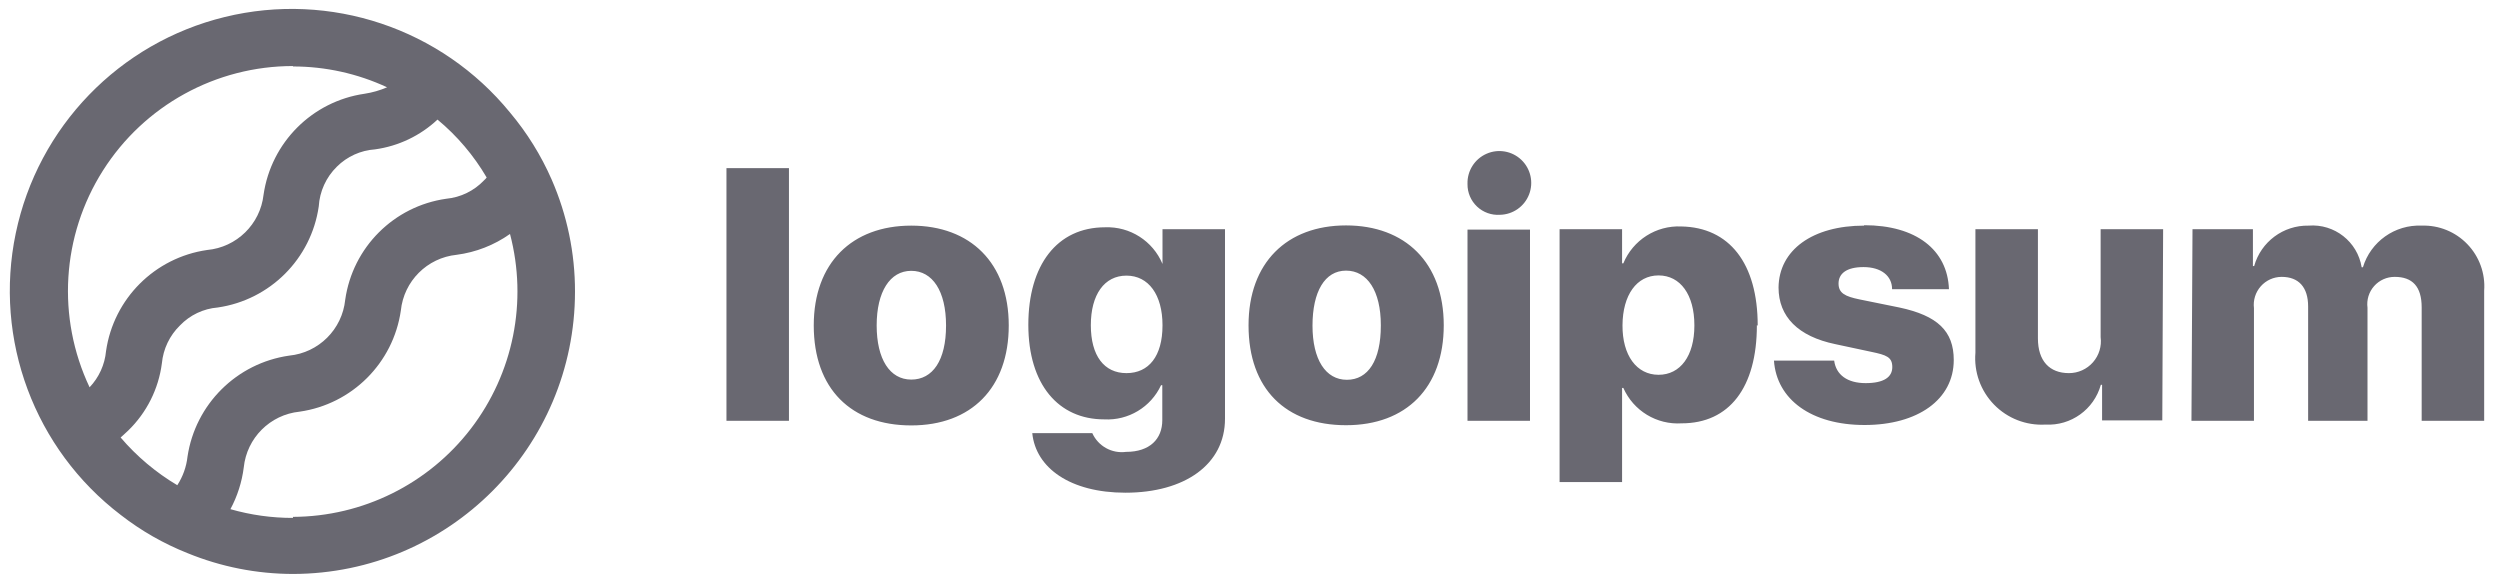
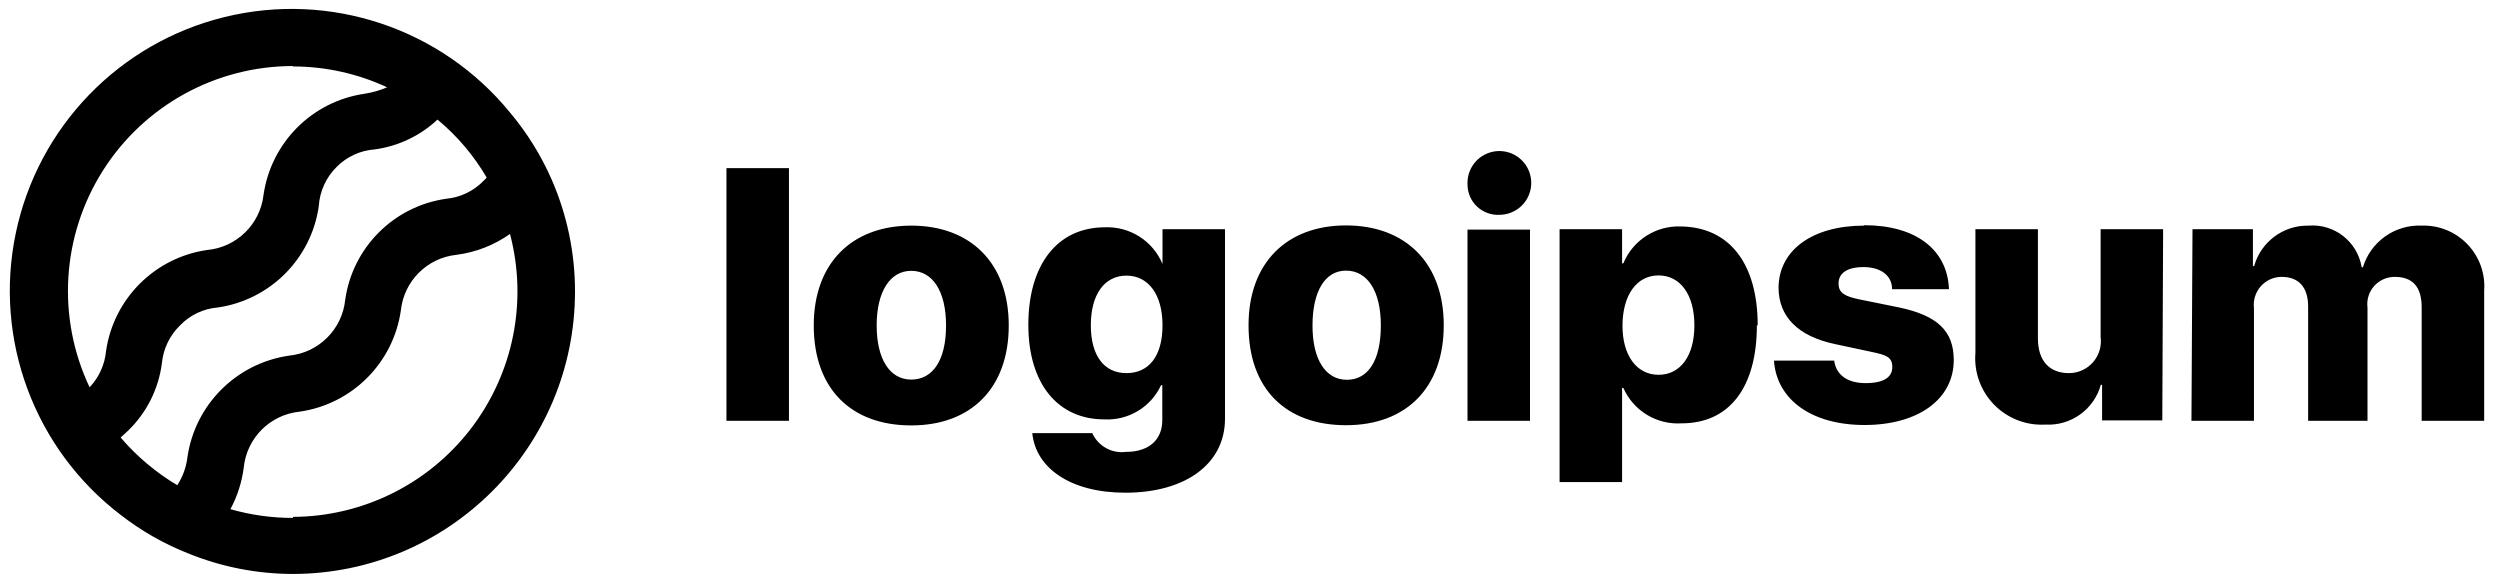
- <svg xmlns="http://www.w3.org/2000/svg" width="120" height="28" viewBox="0 0 120 28" fill="none">
-   <path fill-rule="evenodd" clip-rule="evenodd" d="M71.35 7.382C70.783 7.633 70.424 8.201 70.44 8.82V8.84C70.436 9.247 70.603 9.637 70.899 9.916C71.195 10.195 71.594 10.338 72 10.31C72.62 10.298 73.17 9.913 73.395 9.335C73.62 8.758 73.474 8.102 73.026 7.674C72.578 7.246 71.916 7.13 71.35 7.382ZM37.87 8.07H34.87V20.2H37.87V8.07ZM43.74 10.83C40.9 10.83 39.06 12.62 39.06 15.62C39.06 18.67 40.86 20.42 43.74 20.42C46.62 20.42 48.42 18.62 48.42 15.62C48.42 12.62 46.58 10.83 43.74 10.83ZM45.41 15.62C45.41 13.97 44.76 13 43.74 13C42.72 13 42.08 14 42.08 15.62C42.08 17.24 42.71 18.22 43.74 18.22C44.77 18.22 45.41 17.3 45.41 15.63V15.62ZM52.43 20.79H49.55V20.8C49.72 22.46 51.37 23.65 54.02 23.65C56.87 23.65 58.8 22.29 58.8 20.1V11H55.8V12.67C55.337 11.565 54.237 10.863 53.04 10.91C50.74 10.91 49.36 12.72 49.36 15.59C49.36 18.46 50.81 20.13 53 20.13C54.16 20.193 55.241 19.544 55.73 18.49H55.79V20.17C55.79 21.07 55.19 21.69 54.05 21.69C53.37 21.781 52.711 21.415 52.43 20.79ZM55.8 15.61C55.8 14.15 55.13 13.23 54.07 13.23C53.01 13.23 52.36 14.14 52.36 15.61C52.36 17.08 53 17.91 54.07 17.91C55.14 17.91 55.8 17.1 55.8 15.62V15.61ZM64.61 10.82C61.77 10.82 59.93 12.61 59.93 15.61V15.62C59.93 18.67 61.72 20.41 64.61 20.41C67.5 20.41 69.3 18.61 69.3 15.61C69.3 12.61 67.45 10.82 64.61 10.82ZM66.28 15.61C66.28 13.96 65.63 12.99 64.61 12.99C63.59 12.99 63 14 63 15.63C63 17.26 63.63 18.23 64.65 18.23C65.67 18.23 66.28 17.3 66.28 15.63V15.61ZM70.44 11.02H73.44V20.2H70.44V11.02ZM80.72 20.32C83 20.32 84.33 18.61 84.33 15.61L84.37 15.63C84.37 12.63 83 10.91 80.7 10.87C79.493 10.816 78.382 11.524 77.92 12.64H77.86V11H74.86V23.14H77.86V18.62H77.92C78.404 19.718 79.522 20.397 80.72 20.32ZM81.33 15.61C81.33 14.15 80.66 13.22 79.61 13.22C78.56 13.22 77.89 14.16 77.88 15.61C77.87 17.06 78.56 17.99 79.61 17.99C80.66 17.99 81.33 17.08 81.33 15.63V15.61ZM93.55 13.88C93.48 11.99 91.97 10.81 89.48 10.81V10.83C87 10.83 85.39 12 85.37 13.8C85.37 15.2 86.31 16.15 88.1 16.52L89.83 16.89C90.55 17.04 90.83 17.14 90.83 17.62C90.83 18.1 90.43 18.39 89.55 18.39C88.67 18.39 88.13 17.99 88.04 17.31H85.15C85.28 19.18 86.95 20.4 89.5 20.4C92.05 20.4 93.78 19.18 93.78 17.28C93.78 15.89 93 15.15 91.17 14.76L89.25 14.37C88.58 14.23 88.25 14.08 88.25 13.61C88.25 13.14 88.62 12.82 89.45 12.82C90.28 12.82 90.82 13.23 90.82 13.88H93.55ZM103.79 20.18H100.9V18.47H100.84C100.513 19.653 99.405 20.448 98.18 20.38C97.258 20.433 96.358 20.083 95.714 19.421C95.069 18.759 94.743 17.851 94.82 16.93V11H97.82V16.24C97.82 17.33 98.38 17.91 99.31 17.91C99.751 17.911 100.171 17.721 100.462 17.39C100.754 17.058 100.888 16.617 100.83 16.18V11H103.83L103.79 20.18ZM108.14 11H105.24L105.19 20.2H108.19V14.79C108.144 14.41 108.264 14.028 108.518 13.741C108.772 13.454 109.137 13.29 109.52 13.29C110.34 13.29 110.79 13.79 110.79 14.71V20.2H113.64V14.77C113.591 14.394 113.707 14.015 113.958 13.732C114.209 13.448 114.571 13.287 114.95 13.29C115.79 13.29 116.24 13.75 116.24 14.75V20.2H119.24V13.95C119.3 13.127 119.007 12.316 118.435 11.722C117.863 11.126 117.065 10.802 116.24 10.83C114.954 10.775 113.793 11.598 113.42 12.83H113.36C113.161 11.601 112.051 10.731 110.81 10.83C109.6 10.808 108.527 11.605 108.2 12.77H108.14V11Z" fill="#696871" />
-   <path fill-rule="evenodd" clip-rule="evenodd" d="M24.48 5.4C25.297 6.372 25.971 7.456 26.48 8.62C27.221 10.317 27.603 12.149 27.6 14C27.595 21.473 21.543 27.534 14.07 27.55C12.331 27.549 10.609 27.209 9 26.55C7.852 26.094 6.775 25.478 5.8 24.72C1.653 21.56 -0.309 16.297 0.757 11.194C1.822 6.089 5.726 2.052 10.791 0.815C15.856 -0.422 21.182 1.362 24.48 5.4ZM18.58 4.19C17.164 3.531 15.621 3.19 14.06 3.19L14.07 3.17C10.367 3.167 6.921 5.062 4.939 8.19C2.957 11.318 2.716 15.243 4.3 18.59C4.752 18.116 5.03 17.502 5.09 16.85C5.454 14.337 7.427 12.364 9.94 12C11.358 11.871 12.49 10.764 12.65 9.35C13.014 6.837 14.987 4.864 17.5 4.5C17.872 4.443 18.235 4.339 18.58 4.19ZM5.79 21C5.83 20.963 5.87 20.928 5.91 20.892L5.91 20.892C5.99 20.821 6.07 20.75 6.15 20.67C7.04 19.808 7.611 18.669 7.77 17.44C7.835 16.749 8.143 16.104 8.64 15.62C9.118 15.122 9.762 14.816 10.45 14.76C12.963 14.396 14.936 12.423 15.3 9.91C15.343 9.188 15.653 8.507 16.17 8C16.66 7.512 17.31 7.217 18 7.17C19.124 7.015 20.172 6.516 21 5.74C21.943 6.522 22.741 7.463 23.36 8.52C23.322 8.571 23.278 8.618 23.23 8.66C22.753 9.162 22.11 9.475 21.42 9.54C18.904 9.897 16.927 11.874 16.57 14.39C16.425 15.809 15.3 16.93 13.88 17.07C11.36 17.431 9.376 19.403 9 21.92C8.946 22.409 8.778 22.878 8.51 23.29C7.484 22.681 6.565 21.907 5.79 21ZM11.06 24.44C12.035 24.72 13.045 24.861 14.06 24.86V24.81C17.409 24.797 20.563 23.234 22.602 20.577C24.641 17.92 25.334 14.468 24.48 11.23C23.721 11.767 22.842 12.11 21.92 12.23C20.504 12.374 19.384 13.494 19.24 14.91C18.875 17.426 16.896 19.4 14.38 19.76C12.964 19.904 11.844 21.024 11.7 22.44C11.611 23.14 11.394 23.818 11.06 24.44Z" fill="#696871" />
+ <svg xmlns="http://www.w3.org/2000/svg" width="120" height="28" viewBox="0 0 120 28" fill="#000000">
+   <path fill-rule="evenodd" clip-rule="evenodd" d="M71.35 7.382C70.783 7.633 70.424 8.201 70.44 8.82V8.84C70.436 9.247 70.603 9.637 70.899 9.916C71.195 10.195 71.594 10.338 72 10.31C72.62 10.298 73.17 9.913 73.395 9.335C73.62 8.758 73.474 8.102 73.026 7.674C72.578 7.246 71.916 7.13 71.35 7.382ZM37.87 8.07H34.87V20.2H37.87V8.07ZM43.74 10.83C40.9 10.83 39.06 12.62 39.06 15.62C39.06 18.67 40.86 20.42 43.74 20.42C46.62 20.42 48.42 18.62 48.42 15.62C48.42 12.62 46.58 10.83 43.74 10.83ZM45.41 15.62C45.41 13.97 44.76 13 43.74 13C42.72 13 42.08 14 42.08 15.62C42.08 17.24 42.71 18.22 43.74 18.22C44.77 18.22 45.41 17.3 45.41 15.63V15.62ZM52.43 20.79H49.55V20.8C49.72 22.46 51.37 23.65 54.02 23.65C56.87 23.65 58.8 22.29 58.8 20.1V11H55.8V12.67C55.337 11.565 54.237 10.863 53.04 10.91C50.74 10.91 49.36 12.72 49.36 15.59C49.36 18.46 50.81 20.13 53 20.13C54.16 20.193 55.241 19.544 55.73 18.49H55.79V20.17C55.79 21.07 55.19 21.69 54.05 21.69C53.37 21.781 52.711 21.415 52.43 20.79ZM55.8 15.61C55.8 14.15 55.13 13.23 54.07 13.23C53.01 13.23 52.36 14.14 52.36 15.61C52.36 17.08 53 17.91 54.07 17.91C55.14 17.91 55.8 17.1 55.8 15.62V15.61ZM64.61 10.82C61.77 10.82 59.93 12.61 59.93 15.61V15.62C59.93 18.67 61.72 20.41 64.61 20.41C67.5 20.41 69.3 18.61 69.3 15.61C69.3 12.61 67.45 10.82 64.61 10.82ZM66.28 15.61C66.28 13.96 65.63 12.99 64.61 12.99C63.59 12.99 63 14 63 15.63C63 17.26 63.63 18.23 64.65 18.23C65.67 18.23 66.28 17.3 66.28 15.63V15.61ZM70.44 11.02H73.44V20.2H70.44V11.02ZM80.72 20.32C83 20.32 84.33 18.61 84.33 15.61L84.37 15.63C84.37 12.63 83 10.91 80.7 10.87C79.493 10.816 78.382 11.524 77.92 12.64H77.86V11H74.86V23.14H77.86V18.62H77.92C78.404 19.718 79.522 20.397 80.72 20.32ZM81.33 15.61C81.33 14.15 80.66 13.22 79.61 13.22C78.56 13.22 77.89 14.16 77.88 15.61C77.87 17.06 78.56 17.99 79.61 17.99C80.66 17.99 81.33 17.08 81.33 15.63V15.61ZM93.55 13.88C93.48 11.99 91.97 10.81 89.48 10.81V10.83C87 10.83 85.39 12 85.37 13.8C85.37 15.2 86.31 16.15 88.1 16.52L89.83 16.89C90.55 17.04 90.83 17.14 90.83 17.62C90.83 18.1 90.43 18.39 89.55 18.39C88.67 18.39 88.13 17.99 88.04 17.31H85.15C85.28 19.18 86.95 20.4 89.5 20.4C92.05 20.4 93.78 19.18 93.78 17.28C93.78 15.89 93 15.15 91.17 14.76L89.25 14.37C88.58 14.23 88.25 14.08 88.25 13.61C88.25 13.14 88.62 12.82 89.45 12.82C90.28 12.82 90.82 13.23 90.82 13.88H93.55ZM103.79 20.18H100.9V18.47H100.84C100.513 19.653 99.405 20.448 98.18 20.38C97.258 20.433 96.358 20.083 95.714 19.421C95.069 18.759 94.743 17.851 94.82 16.93V11H97.82V16.24C97.82 17.33 98.38 17.91 99.31 17.91C99.751 17.911 100.171 17.721 100.462 17.39C100.754 17.058 100.888 16.617 100.83 16.18V11H103.83L103.79 20.18ZM108.14 11H105.24L105.19 20.2H108.19V14.79C108.144 14.41 108.264 14.028 108.518 13.741C108.772 13.454 109.137 13.29 109.52 13.29C110.34 13.29 110.79 13.79 110.79 14.71V20.2H113.64V14.77C113.591 14.394 113.707 14.015 113.958 13.732C114.209 13.448 114.571 13.287 114.95 13.29C115.79 13.29 116.24 13.75 116.24 14.75V20.2H119.24V13.95C119.3 13.127 119.007 12.316 118.435 11.722C117.863 11.126 117.065 10.802 116.24 10.83C114.954 10.775 113.793 11.598 113.42 12.83H113.36C113.161 11.601 112.051 10.731 110.81 10.83C109.6 10.808 108.527 11.605 108.2 12.77H108.14V11Z" fill="currentColor" />
+   <path fill-rule="evenodd" clip-rule="evenodd" d="M24.48 5.4C25.297 6.372 25.971 7.456 26.48 8.62C27.221 10.317 27.603 12.149 27.6 14C27.595 21.473 21.543 27.534 14.07 27.55C12.331 27.549 10.609 27.209 9 26.55C7.852 26.094 6.775 25.478 5.8 24.72C1.653 21.56 -0.309 16.297 0.757 11.194C1.822 6.089 5.726 2.052 10.791 0.815C15.856 -0.422 21.182 1.362 24.48 5.4ZM18.58 4.19C17.164 3.531 15.621 3.19 14.06 3.19L14.07 3.17C10.367 3.167 6.921 5.062 4.939 8.19C2.957 11.318 2.716 15.243 4.3 18.59C4.752 18.116 5.03 17.502 5.09 16.85C5.454 14.337 7.427 12.364 9.94 12C11.358 11.871 12.49 10.764 12.65 9.35C13.014 6.837 14.987 4.864 17.5 4.5C17.872 4.443 18.235 4.339 18.58 4.19ZM5.79 21C5.83 20.963 5.87 20.928 5.91 20.892L5.91 20.892C5.99 20.821 6.07 20.75 6.15 20.67C7.04 19.808 7.611 18.669 7.77 17.44C7.835 16.749 8.143 16.104 8.64 15.62C9.118 15.122 9.762 14.816 10.45 14.76C12.963 14.396 14.936 12.423 15.3 9.91C15.343 9.188 15.653 8.507 16.17 8C16.66 7.512 17.31 7.217 18 7.17C19.124 7.015 20.172 6.516 21 5.74C21.943 6.522 22.741 7.463 23.36 8.52C23.322 8.571 23.278 8.618 23.23 8.66C22.753 9.162 22.11 9.475 21.42 9.54C18.904 9.897 16.927 11.874 16.57 14.39C16.425 15.809 15.3 16.93 13.88 17.07C11.36 17.431 9.376 19.403 9 21.92C8.946 22.409 8.778 22.878 8.51 23.29C7.484 22.681 6.565 21.907 5.79 21ZM11.06 24.44C12.035 24.72 13.045 24.861 14.06 24.86V24.81C17.409 24.797 20.563 23.234 22.602 20.577C24.641 17.92 25.334 14.468 24.48 11.23C23.721 11.767 22.842 12.11 21.92 12.23C20.504 12.374 19.384 13.494 19.24 14.91C18.875 17.426 16.896 19.4 14.38 19.76C12.964 19.904 11.844 21.024 11.7 22.44C11.611 23.14 11.394 23.818 11.06 24.44Z" fill="currentColor" />
</svg>
